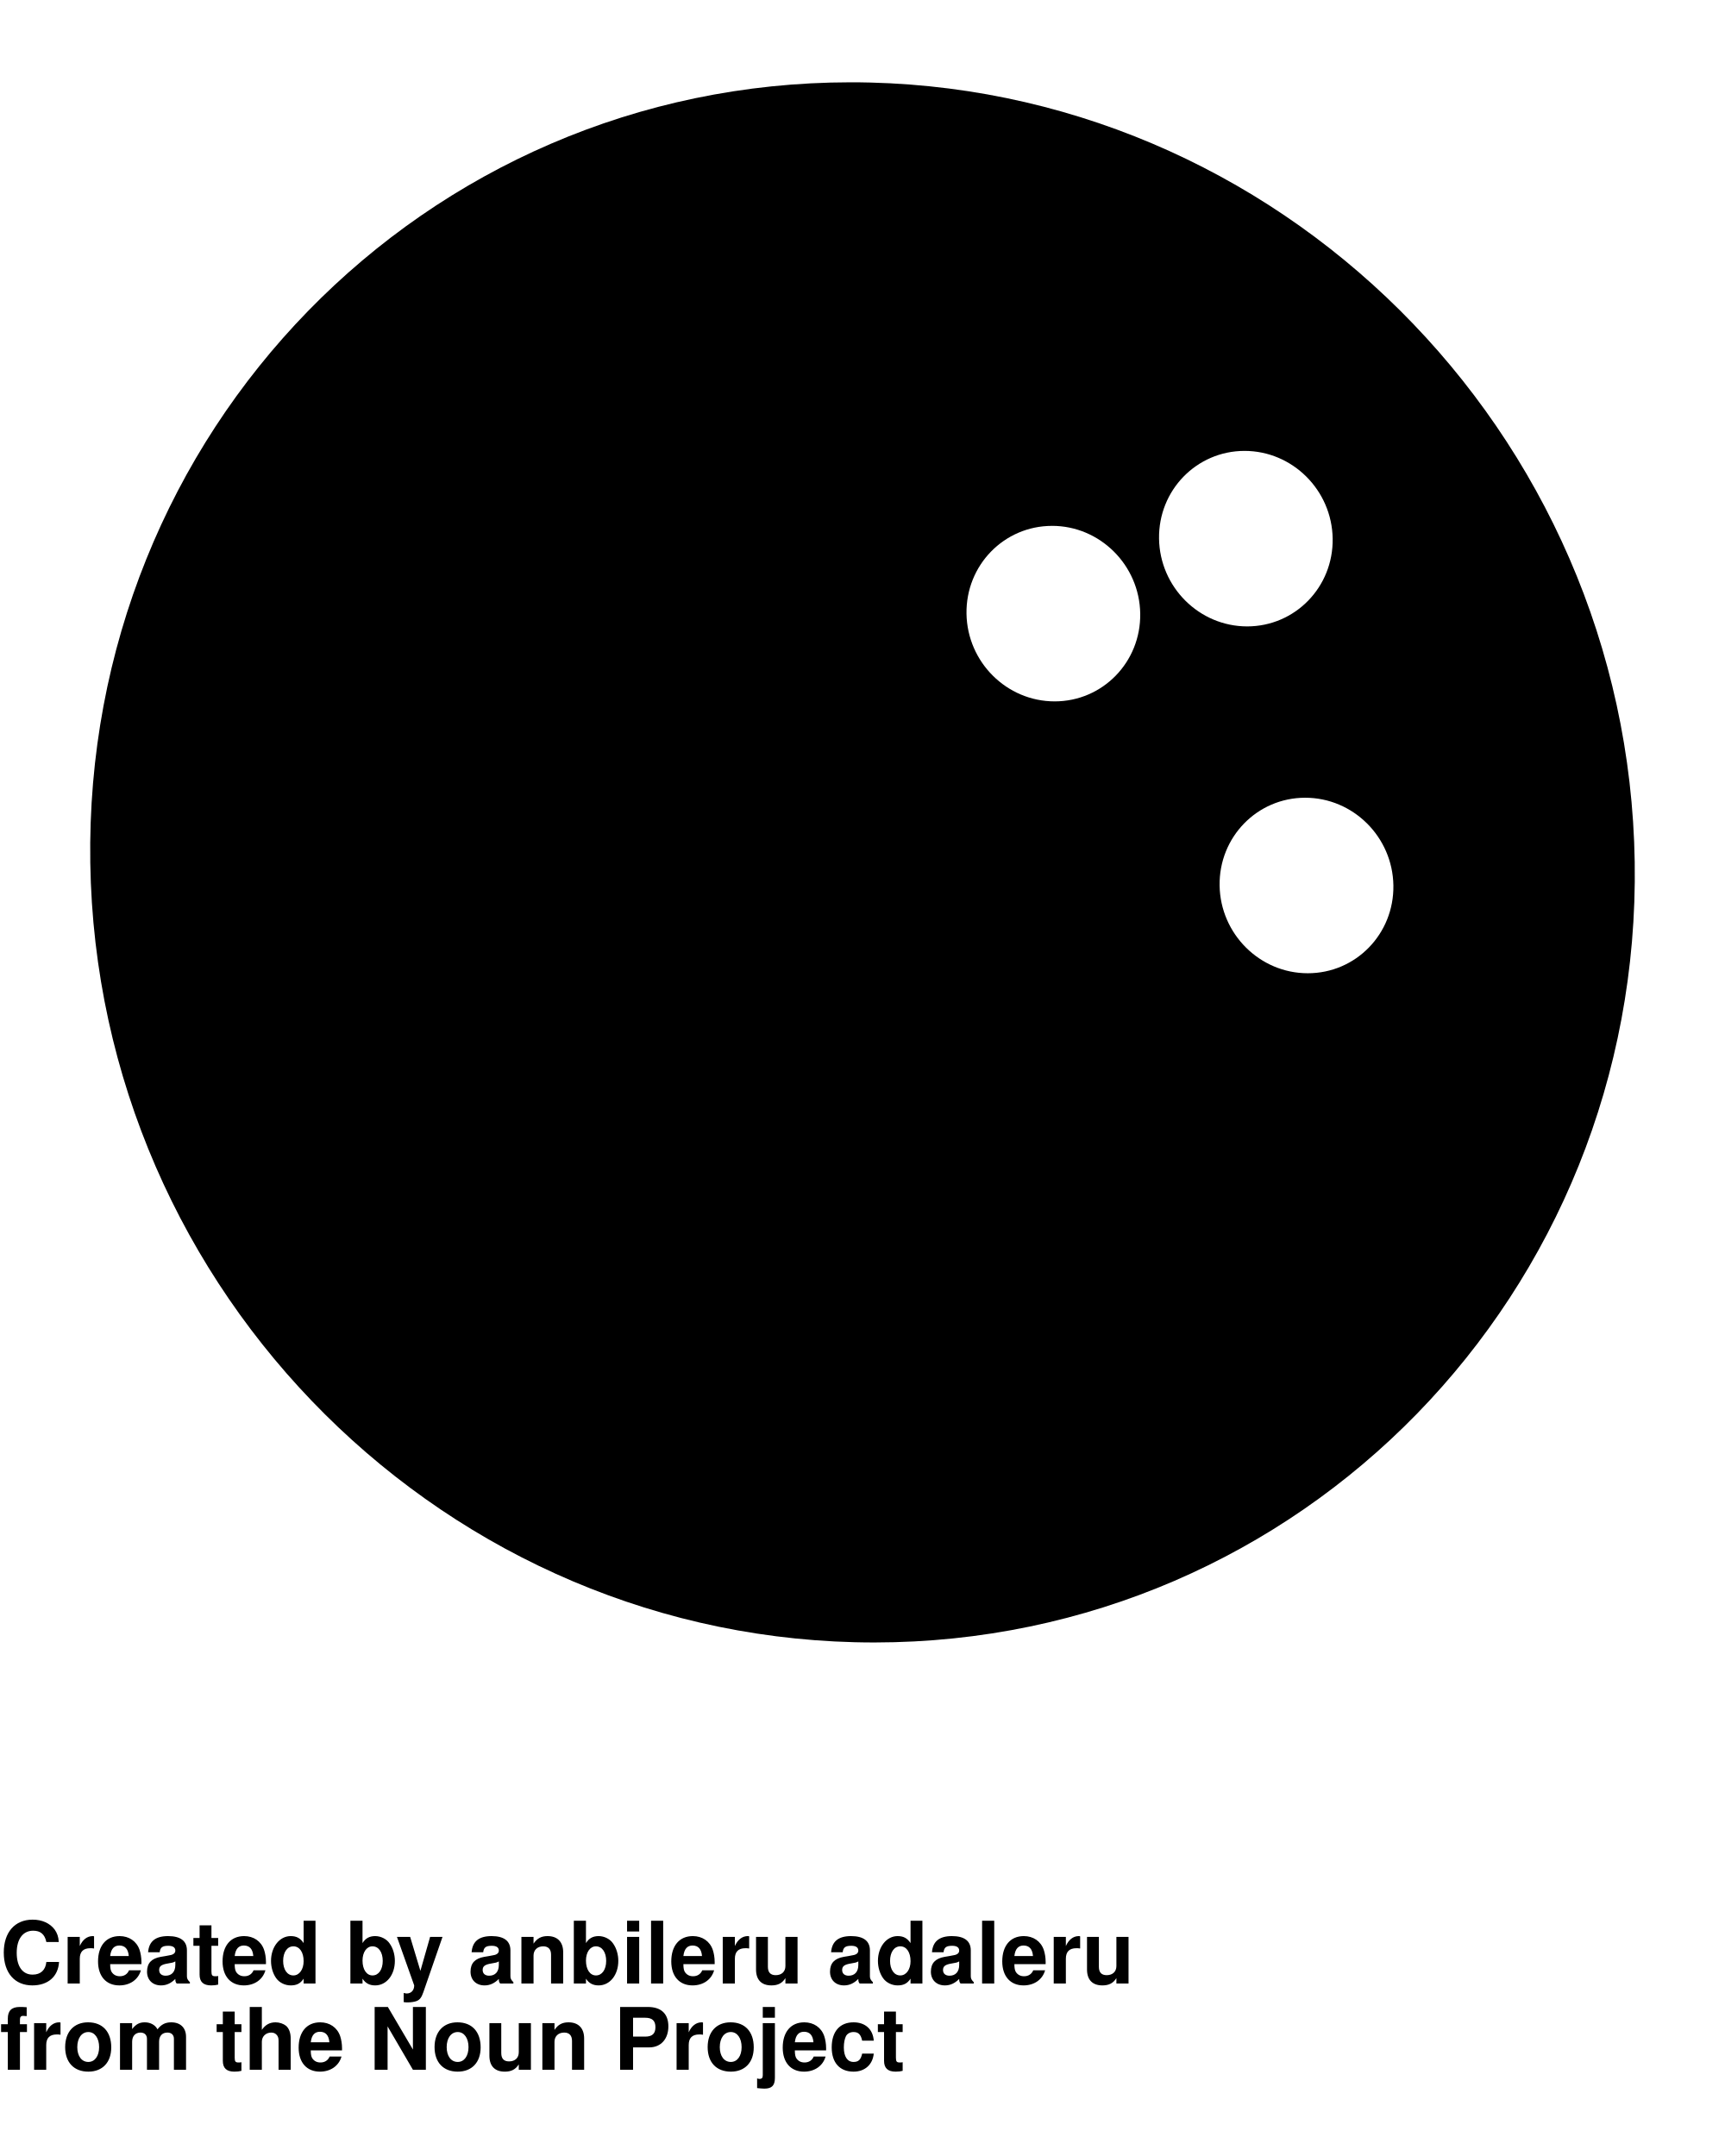
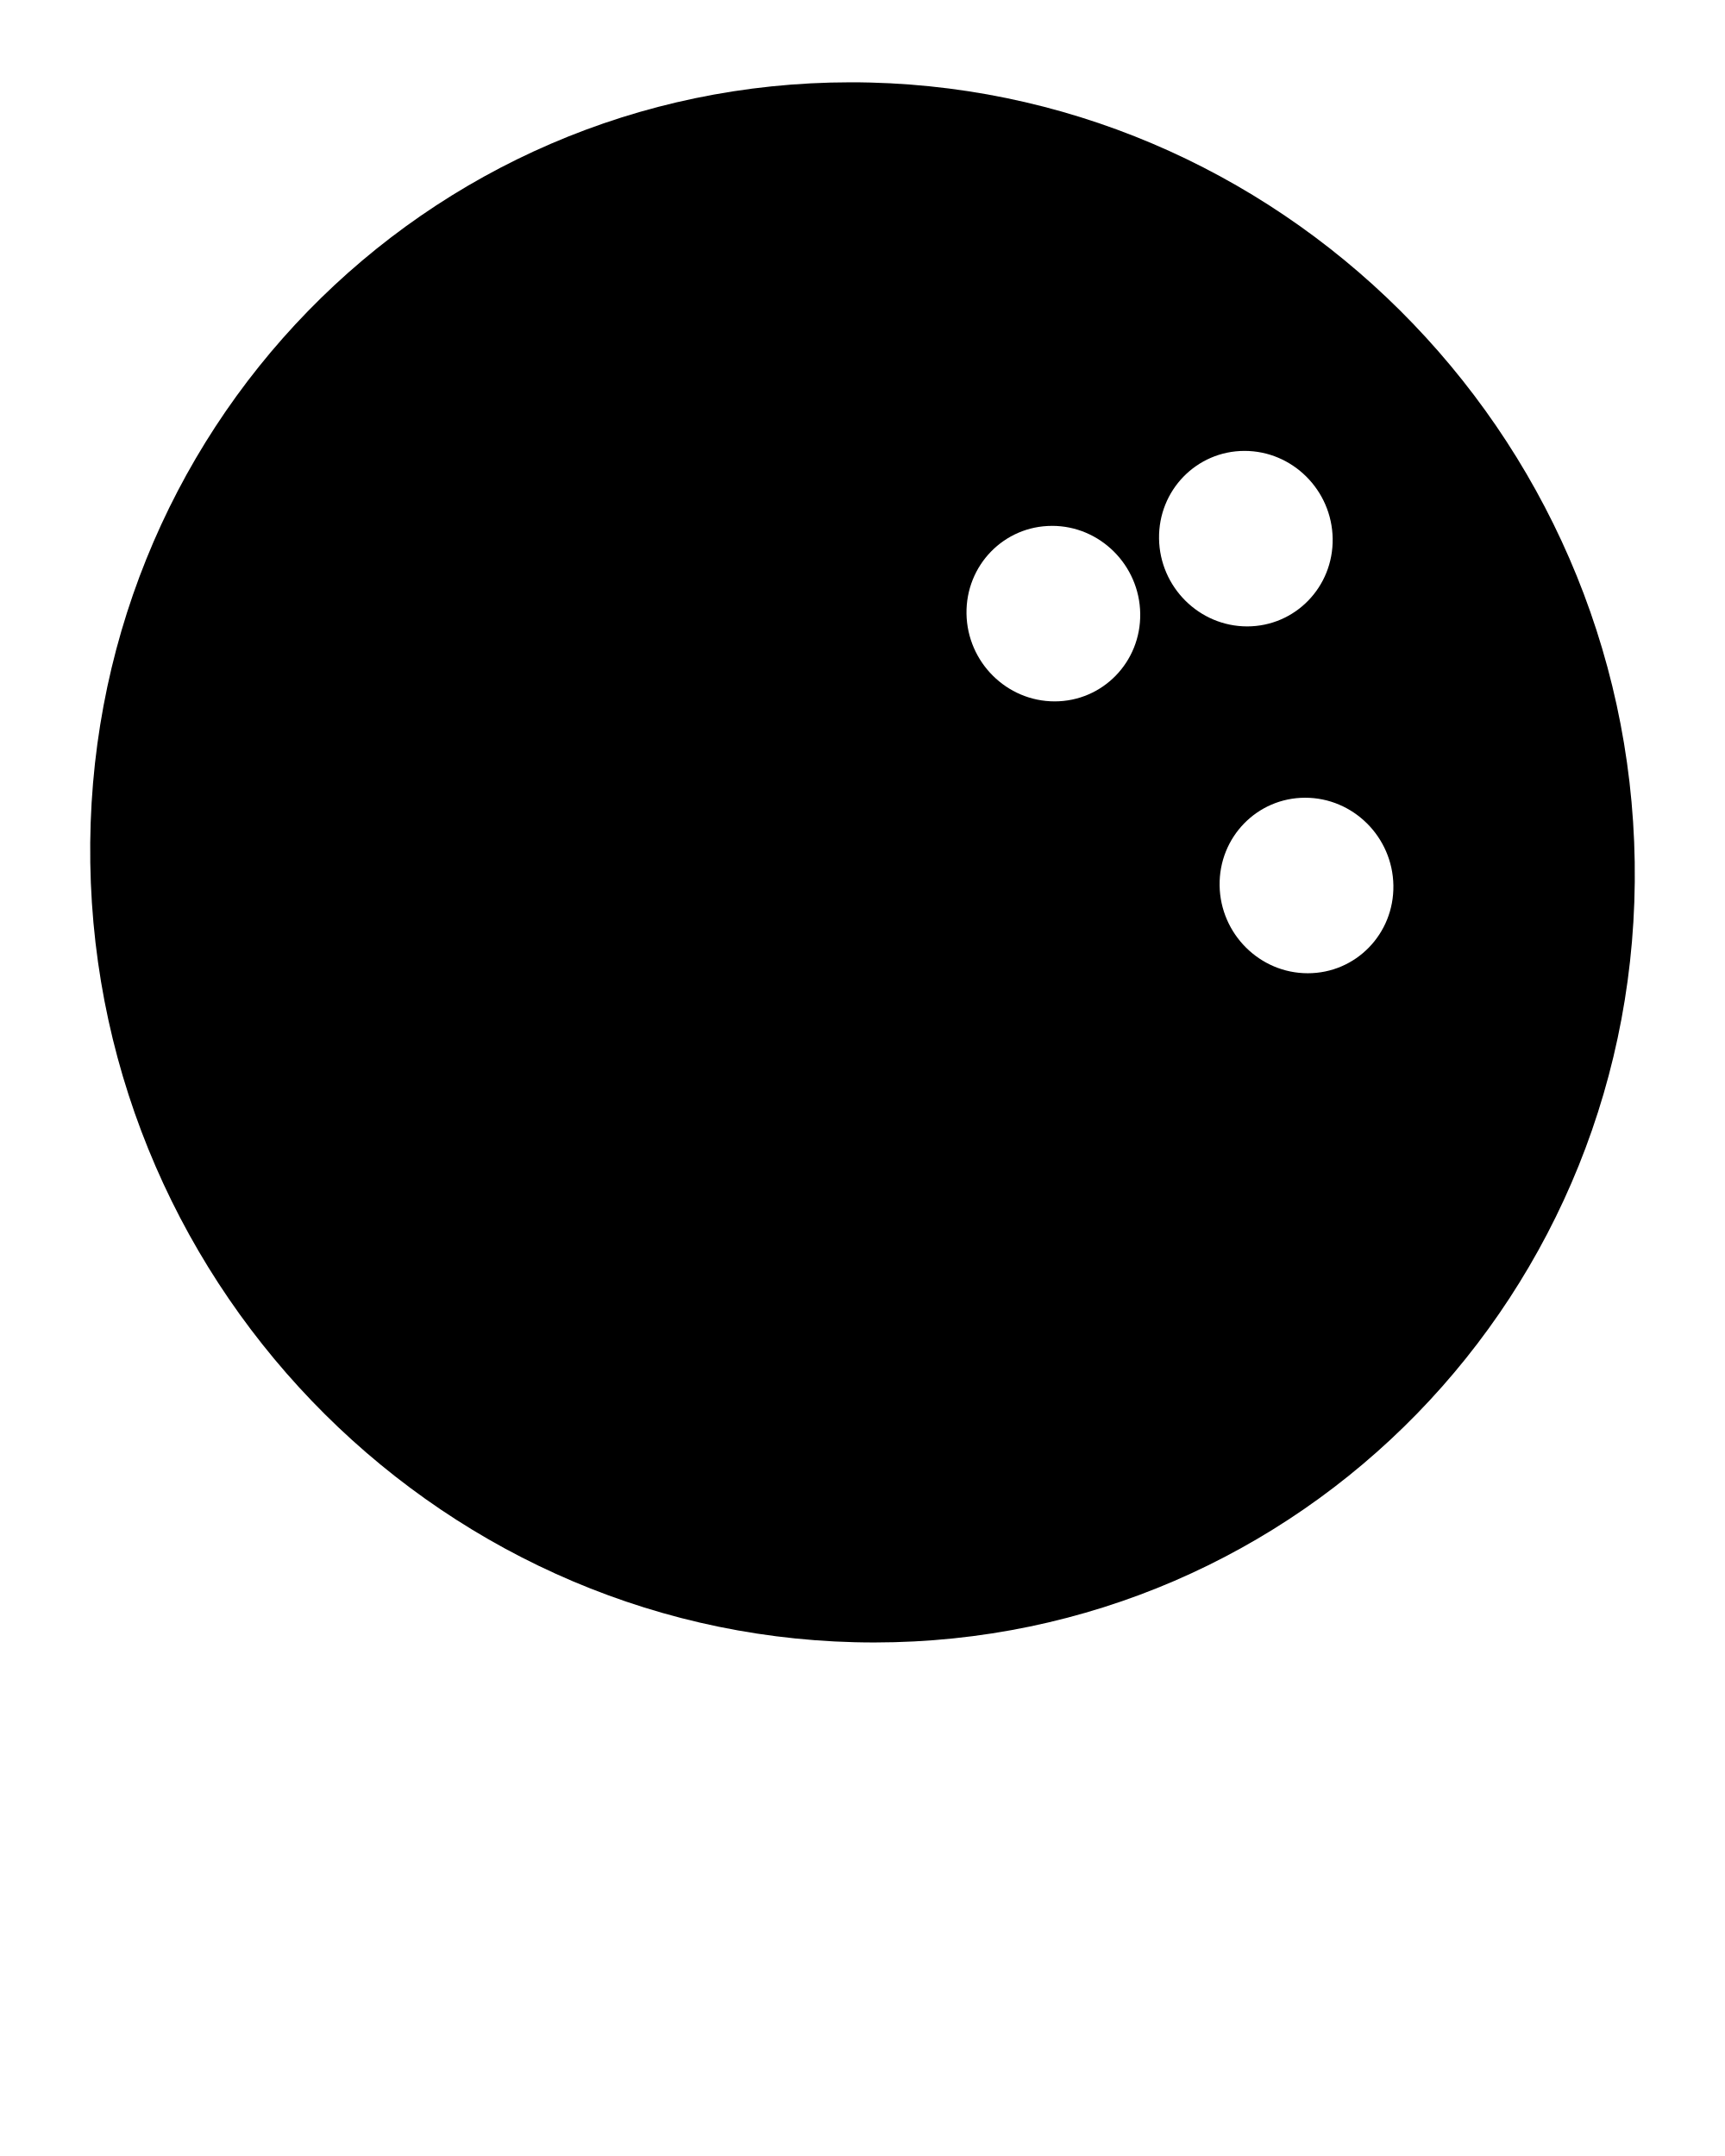
<svg xmlns="http://www.w3.org/2000/svg" viewBox="0 0 100 125" version="1.1" x="0px" y="0px">
  <g transform="translate(0,-952.3622)">
    <path d="m 49.304,957.134 a 45.405,44.591 62.064 0 0 -44.07,45.253 45.405,44.591 62.064 0 0 45.462,45.202 45.405,44.591 62.064 0 0 44.07,-45.253 45.405,44.591 62.064 0 0 -45.462,-45.202 z m 22.841,21.37 a 5.108,5.017 62.064 0 1 5.111,5.085 5.108,5.017 62.064 0 1 -4.954,5.091 5.108,5.017 62.064 0 1 -5.111,-5.085 5.108,5.017 62.064 0 1 4.954,-5.091 z m -11.162,4.346 a 5.108,5.017 62.064 0 1 5.117,5.086 5.108,5.017 62.064 0 1 -4.96,5.091 5.108,5.017 62.064 0 1 -5.111,-5.084 5.108,5.017 62.064 0 1 4.954,-5.092 z m 14.676,15.763 a 5.108,5.017 62.064 0 1 5.117,5.085 5.108,5.017 62.064 0 1 -4.96,5.091 5.108,5.017 62.064 0 1 -5.114,-5.085 5.108,5.017 62.064 0 1 4.957,-5.091 z" style="opacity:1;fill:#000000;fill-opacity:1;stroke:none;stroke-width:2;stroke-linecap:butt;stroke-linejoin:miter;stroke-miterlimit:4;stroke-dasharray:none;stroke-dashoffset:0;stroke-opacity:1" />
  </g>
-   <text x="0" y="115" fill="#000000" font-size="5px" font-weight="bold" font-family="'Helvetica Neue', Helvetica, Arial-Unicode, Arial, Sans-serif">Created by anbileru adaleru</text>
-   <text x="0" y="120" fill="#000000" font-size="5px" font-weight="bold" font-family="'Helvetica Neue', Helvetica, Arial-Unicode, Arial, Sans-serif">from the Noun Project</text>
+   <text x="0" y="115" fill="#000000" font-size="5px" font-weight="bold" font-family="'Helvetica Neue', Helvetica, Arial-Unicode, Arial, Sans-serif" />
+   <text x="0" y="120" fill="#000000" font-size="5px" font-weight="bold" font-family="'Helvetica Neue', Helvetica, Arial-Unicode, Arial, Sans-serif" />
</svg>
